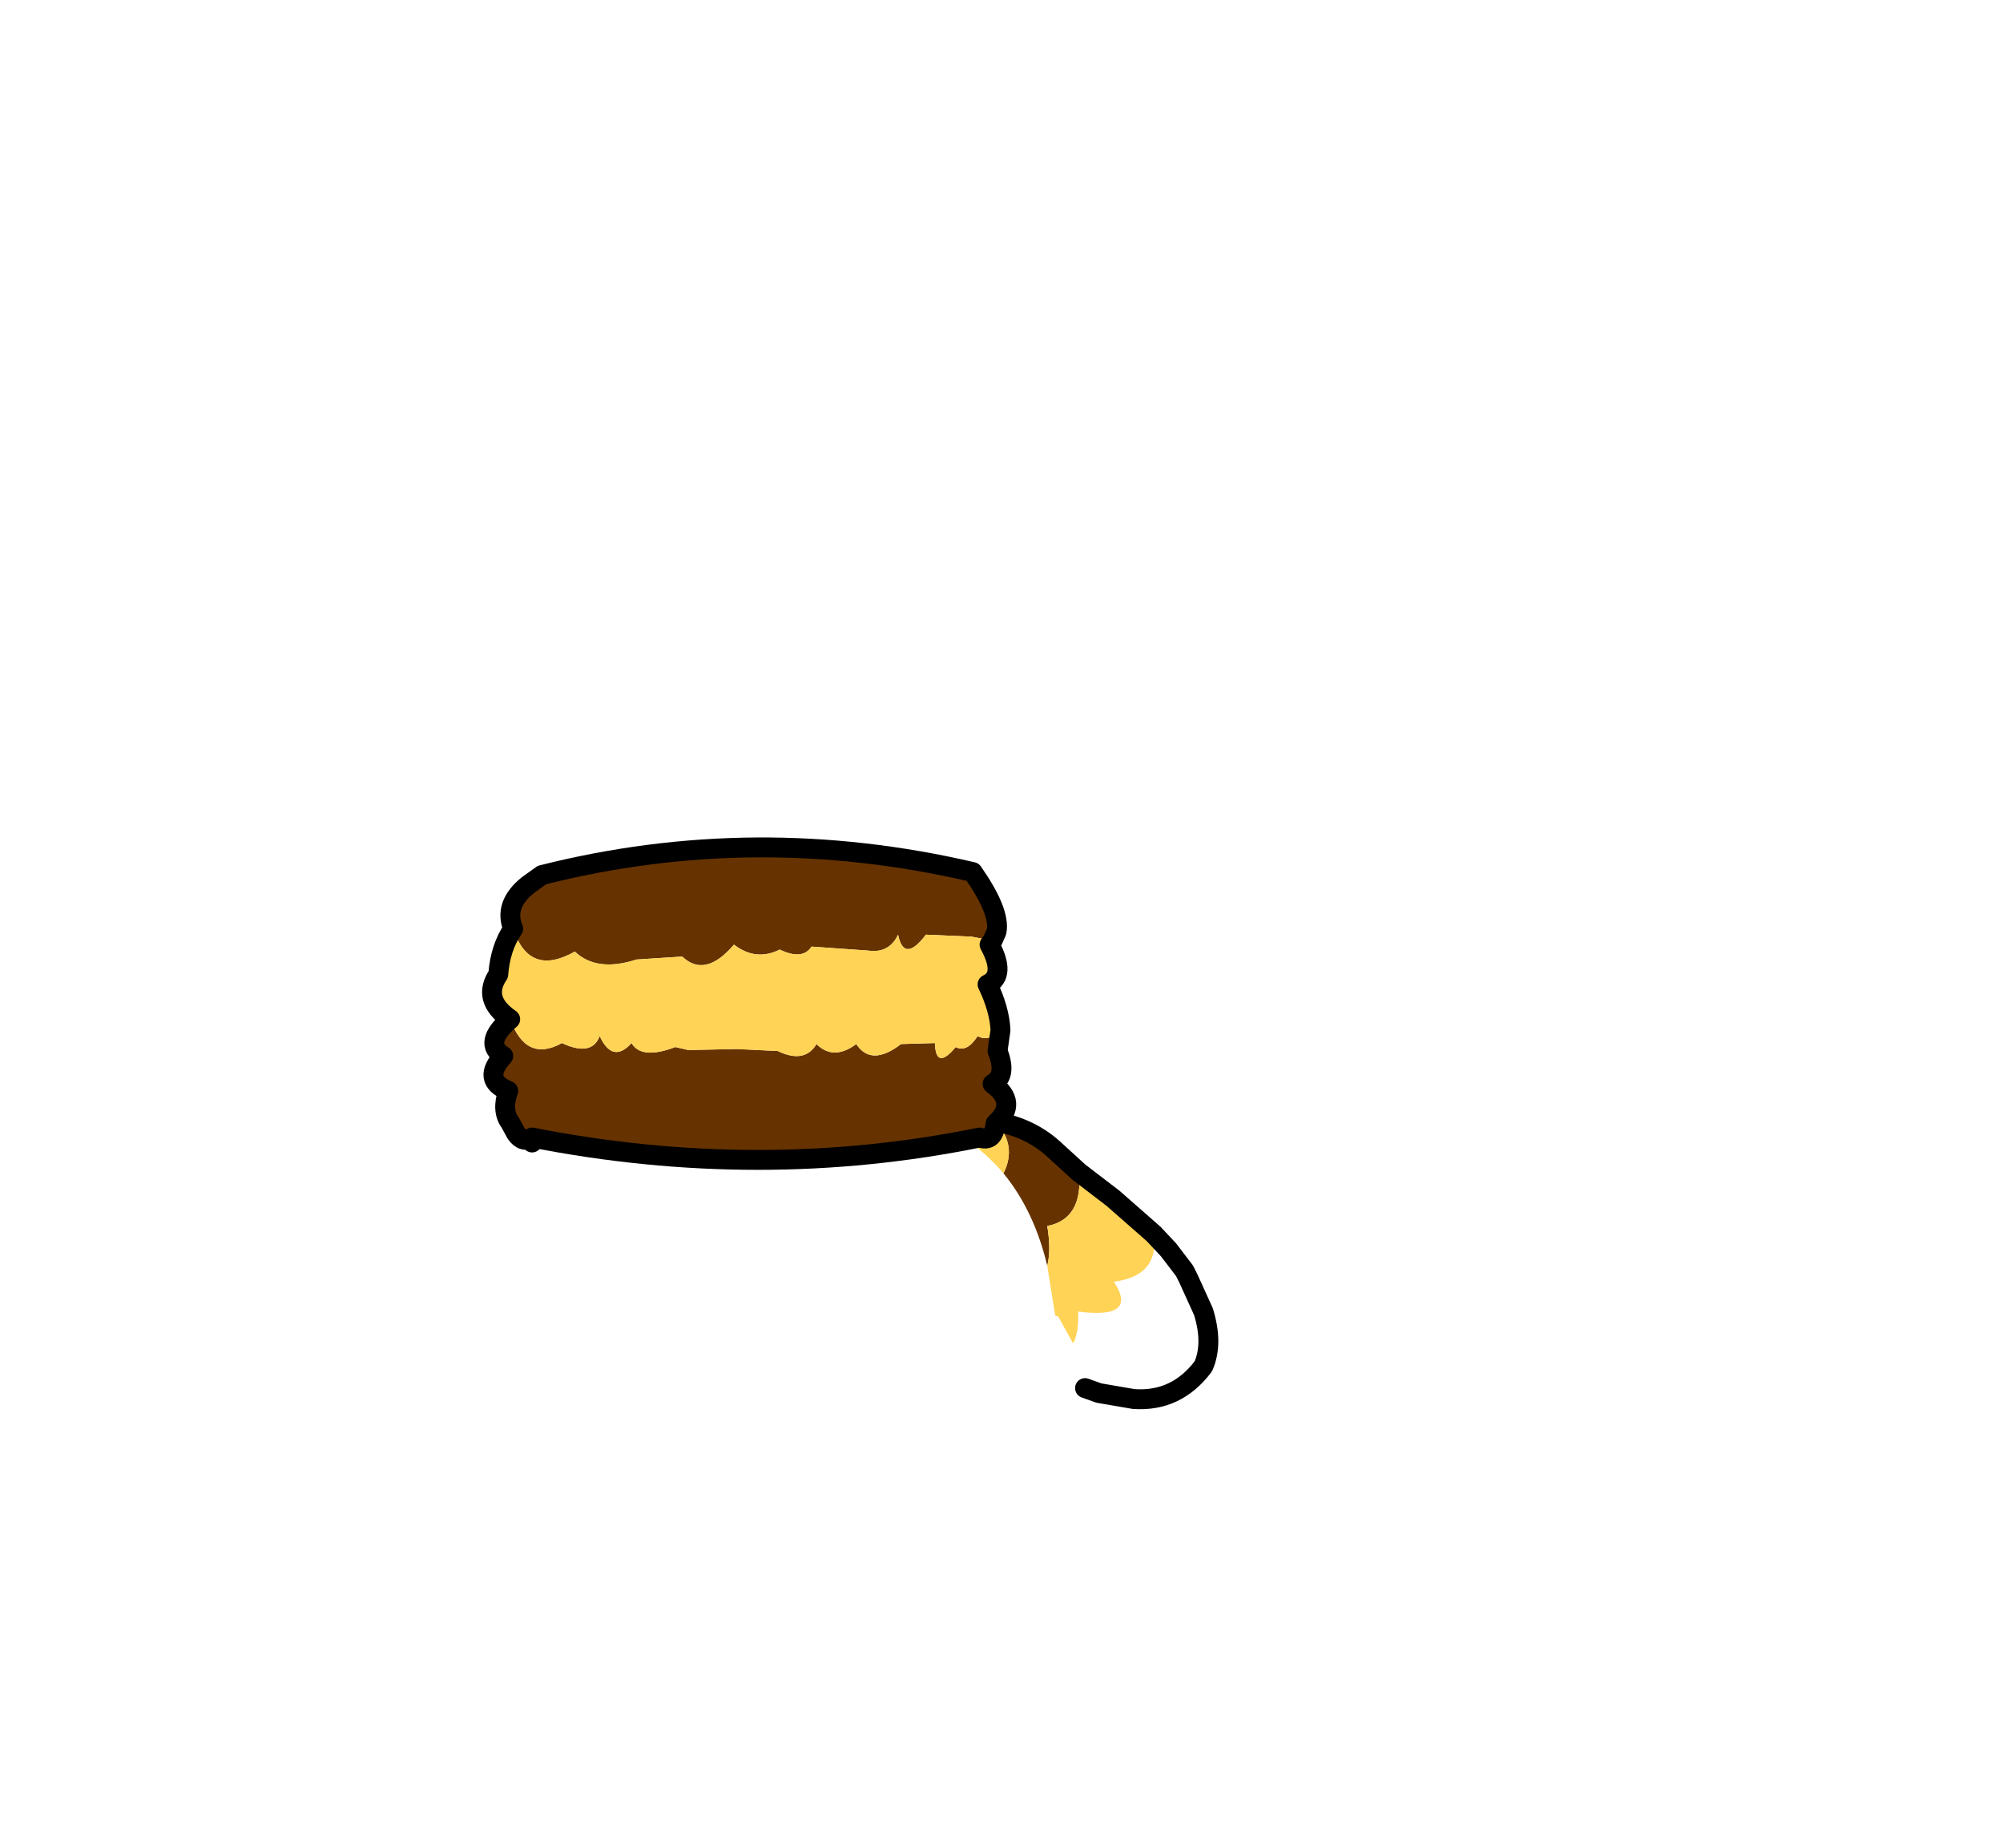
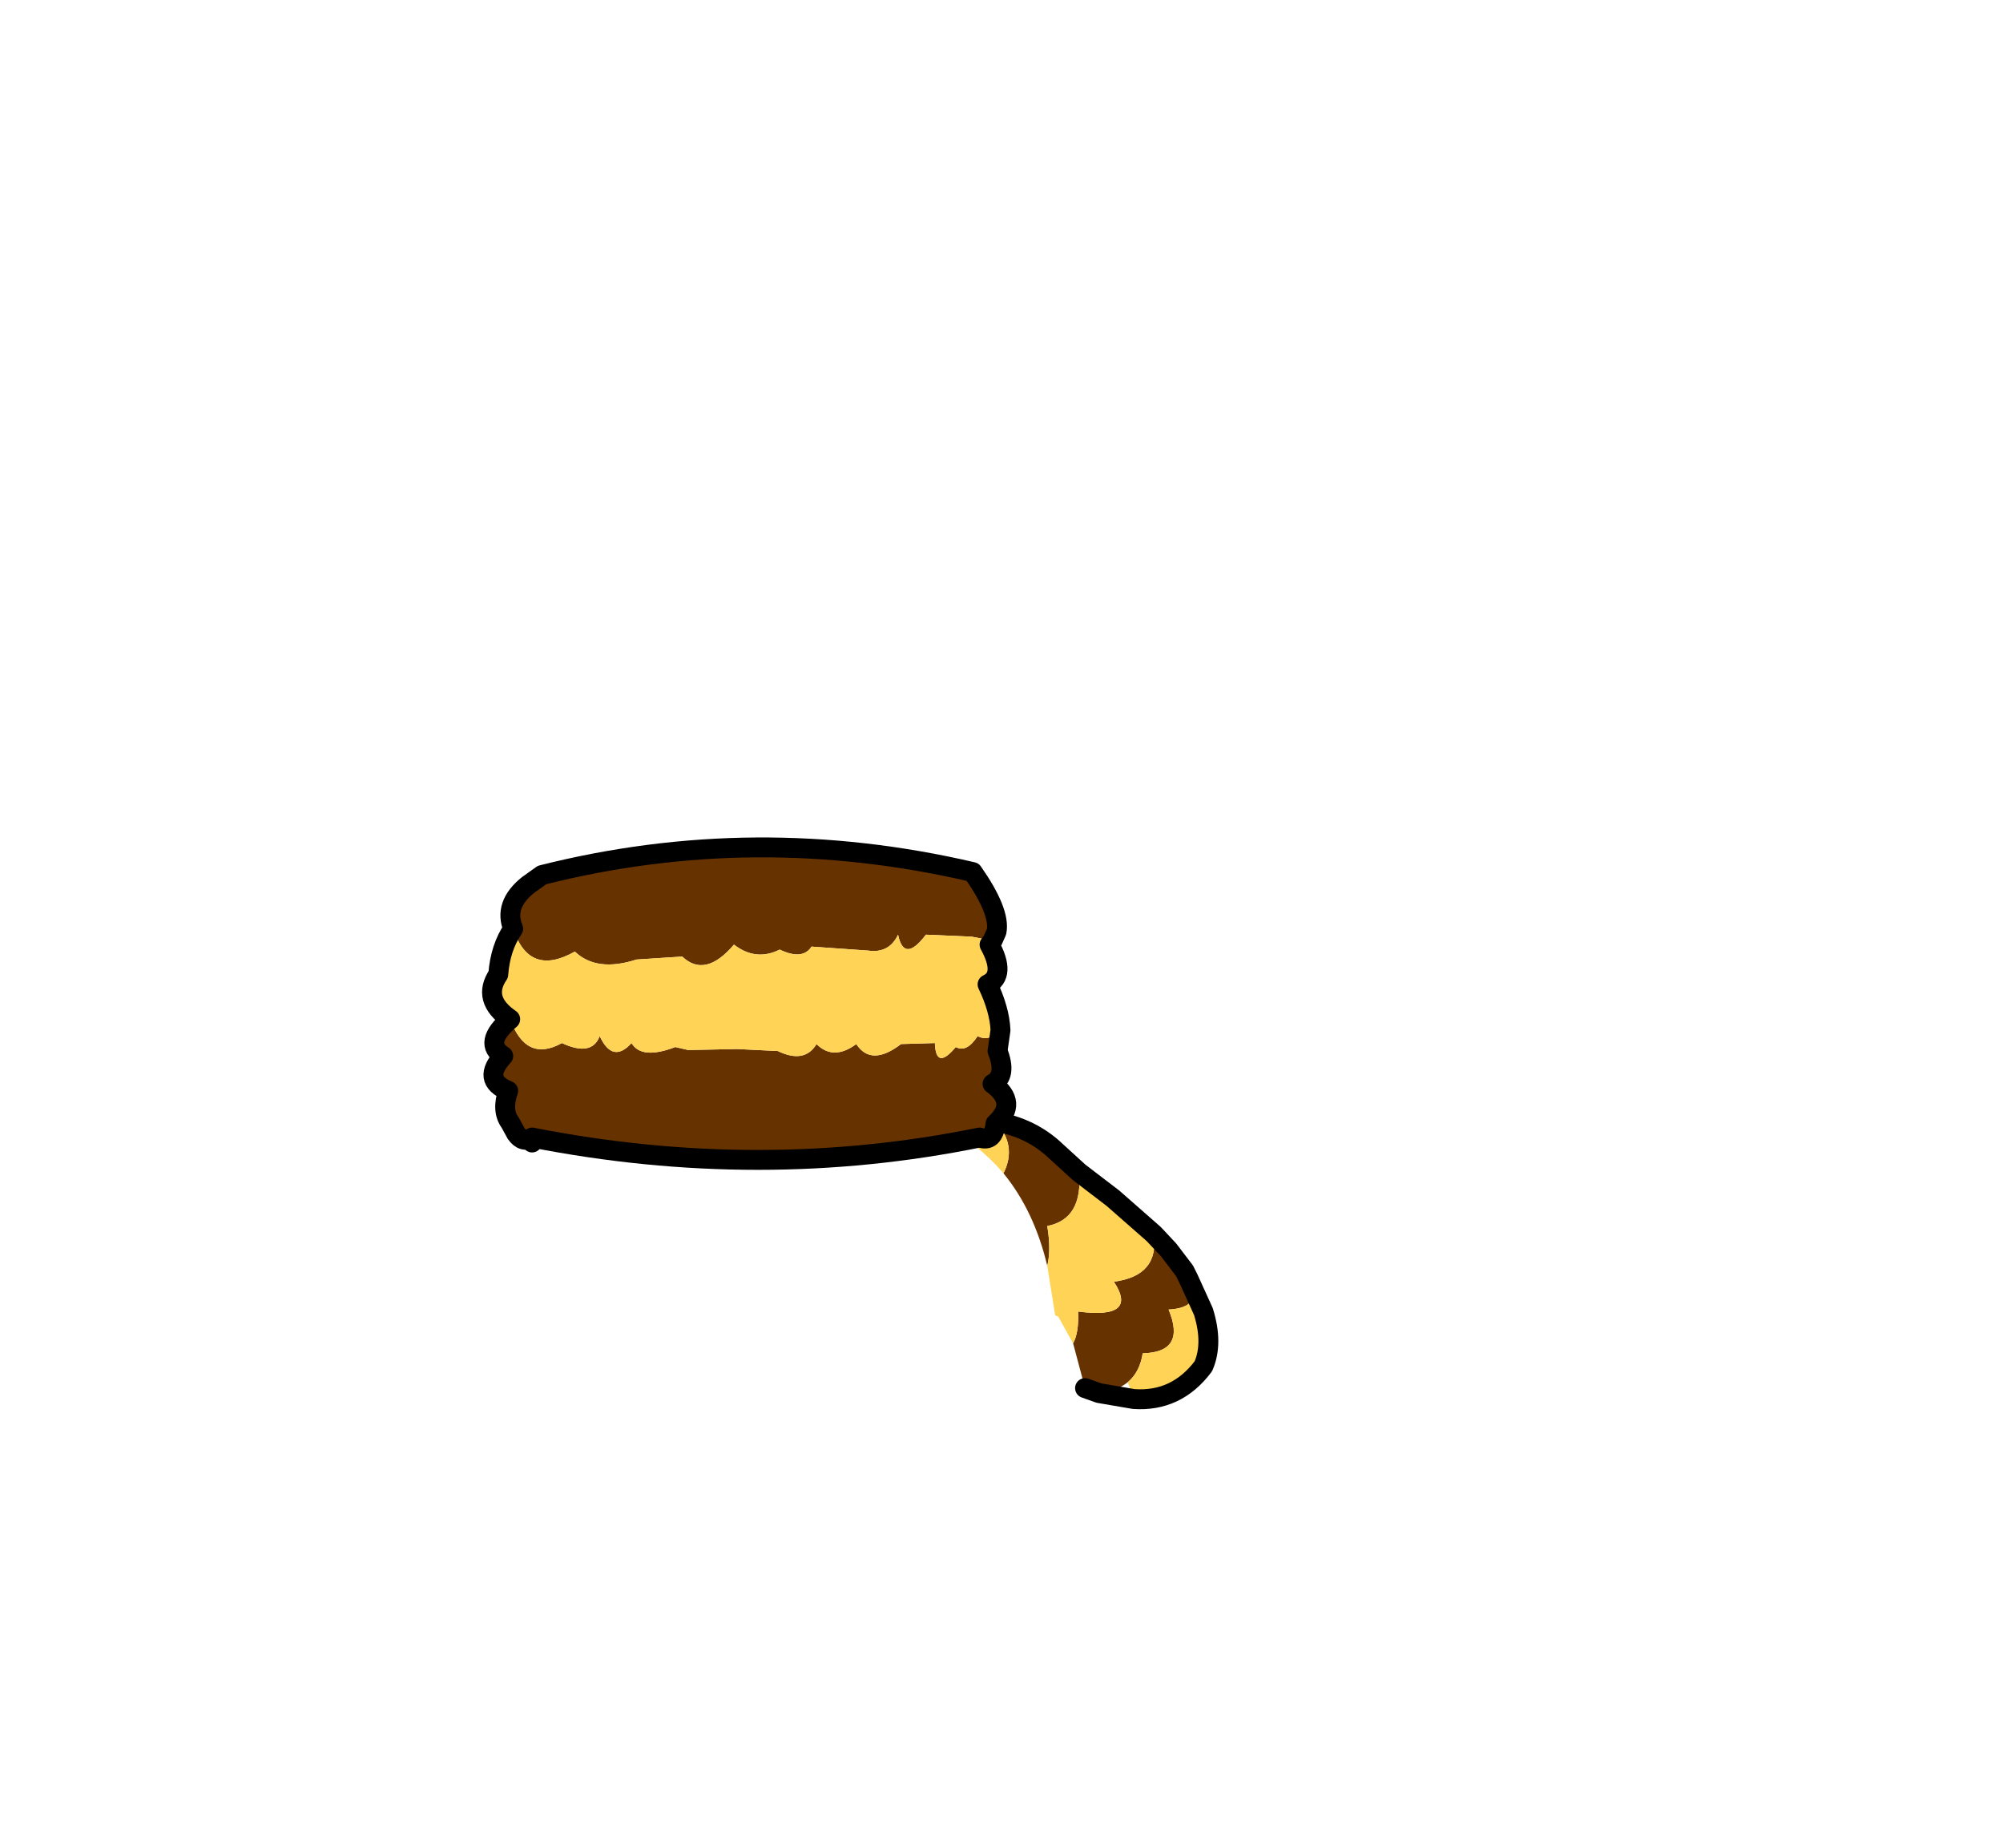
- <svg xmlns="http://www.w3.org/2000/svg" xmlns:xlink="http://www.w3.org/1999/xlink" height="92.9" width="100.7">
-   <g transform="translate(38.65 49.75)">
-     <use height="18.5" transform="translate(-12.4 2.6)" width="35" xlink:href="#a" />
-     <use height="16.7" transform="translate(-14.4 -7.65)" width="26.85" xlink:href="#b" />
+ <svg xmlns="http://www.w3.org/2000/svg" xmlns:xlink="http://www.w3.org/1999/xlink" height="92.9px" width="100.7px">
+   <g transform="matrix(1.0, 0.0, 0.0, 1.0, 38.65, 49.75)">
+     <use height="18.5" transform="matrix(1.0, 0.0, 0.0, 1.0, -12.4, 2.6)" width="35.0" xlink:href="#shape0" />
+     <use height="16.7" transform="matrix(1.0, 0.0, 0.0, 1.0, -14.4, -7.65)" width="26.85" xlink:href="#sprite0" />
  </g>
  <defs>
-     <g id="a">
-       <path d="M11.4 6.65q1.8.3 3.05 1.5L15.6 9.2q.2 2.35-1.6 2.7.2 1.2 0 2-.65-2.75-2.2-4.65.7-1.4-.4-2.6" fill="#630" fill-rule="evenodd" transform="translate(12.4 -2.6)" />
-       <path d="M8.25 6.6q1.25-.15 2.5 0h.3l.35.05q1.1 1.2.4 2.6-1.45-1.7-3.55-2.65m7.35 2.6 1.7 1.3 2.05 1.8q.3 2.1-2 2.4 1.25 1.9-1.8 1.5.05 1.05-.25 1.6l-.75-1.35-.15-.05-.4-2.5q.2-.8 0-2 1.8-.35 1.6-2.7" fill="#ffd355" fill-rule="evenodd" transform="translate(12.4 -2.6)" />
-       <path d="m19.35 12.3.75.8.8 1.05.2.4.75 1.65q.5 1.6 0 2.75-1.35 1.8-3.5 1.65l-1.75-.3-.7-.25M11.15 4.1q-.05-.6.35-1M8.25 6.6q1.25-.15 2.5 0h.3l.35.05q1.8.3 3.05 1.5L15.6 9.2l1.7 1.3 2.05 1.8M-11.9 7.7v-.25" fill="none" stroke="#000" stroke-linecap="round" stroke-linejoin="round" transform="translate(12.4 -2.6)" />
+     <g id="shape0" transform="matrix(1.0, 0.0, 0.0, 1.0, 12.4, -2.6)">
+       <path d="M16.6 20.3 L15.9 20.05 15.3 17.8 Q15.6 17.25 15.55 16.2 18.6 16.6 17.35 14.7 19.65 14.4 19.35 12.3 L20.1 13.1 20.9 14.15 21.1 14.55 Q21.9 16.0 20.1 16.1 21.0 18.25 18.8 18.3 18.65 19.25 18.05 19.75 17.5 20.2 16.6 20.3 M14.0 13.9 Q13.35 11.15 11.8 9.25 12.5 7.85 11.4 6.65 13.2 6.95 14.45 8.15 L15.6 9.2 Q15.8 11.55 14.0 11.9 14.2 13.1 14.0 13.9" fill="#663300" fill-rule="evenodd" stroke="none" />
+       <path d="M21.1 14.55 L21.85 16.2 Q22.35 17.8 21.85 18.95 20.5 20.75 18.35 20.6 L18.05 19.75 Q18.65 19.25 18.8 18.3 21.0 18.25 20.1 16.1 21.9 16.0 21.1 14.55 M15.3 17.8 L14.55 16.45 14.4 16.4 14.0 13.9 Q14.2 13.1 14.0 11.9 15.8 11.55 15.6 9.2 L17.3 10.5 19.35 12.3 Q19.65 14.4 17.35 14.7 18.6 16.6 15.55 16.2 15.6 17.25 15.3 17.8 M11.8 9.25 Q10.35 7.55 8.25 6.6 9.5 6.45 10.75 6.6 L11.05 6.6 11.4 6.65 Q12.5 7.85 11.8 9.25" fill="#ffd355" fill-rule="evenodd" stroke="none" />
+       <path d="M21.1 14.55 L21.85 16.2 Q22.35 17.8 21.85 18.95 20.5 20.75 18.35 20.6 L16.6 20.3 15.9 20.05 M8.25 6.6 Q9.5 6.45 10.75 6.6 L11.05 6.6 11.4 6.65 Q13.2 6.95 14.45 8.15 L15.6 9.2 17.3 10.5 19.35 12.3 20.1 13.1 20.9 14.15 21.1 14.55 M11.15 4.1 Q11.1 3.5 11.5 3.1 M-11.9 7.7 L-11.9 7.45" fill="none" stroke="#000000" stroke-linecap="round" stroke-linejoin="round" stroke-width="1.0" />
    </g>
-     <g id="c">
-       <path d="m12.2-3.15-1.05-.2-2.3-.1q-1.1 1.45-1.4 0-.45.95-1.5.8l-2.85-.2q-.45.7-1.6.15-1.2.6-2.3-.25-1.45 1.7-2.6.6l-2.3.15q-2 .65-3.1-.4-2.3 1.3-3.1-1.15-.5-1.2.75-2.2l.7-.5Q.25-9.15 11.2-6.6q1.4 2 1.2 3l-.2.45M-12.05.8q.8 2.2 2.6 1.2 1.5.7 1.9-.35.65 1.4 1.6.35.5.85 2.2.2l.65.15 2.45-.05 2.05.1q1.35.65 1.95-.35.85.85 2 0 .75 1.15 2.25 0L9.3 2q.05 1.4 1.05.2.55.3 1.1-.55.55.3 1.15-.3l-.15 1.05q.5 1.25-.25 1.65 1.3.95.15 2-.1.95-.8.7Q.5 9-10.95 6.75q-.45.3-.8-.2l-.3-.55q-.45-.6-.1-1.6-1.35-.55-.25-1.75-1.05-.65.35-1.85" fill="#630" fill-rule="evenodd" transform="translate(13.45 8.35)" />
-       <path d="M-11.9-3.75q.8 2.45 3.1 1.15 1.1 1.05 3.1.4l2.3-.15q1.15 1.1 2.6-.6 1.1.85 2.3.25 1.15.55 1.6-.15l2.85.2q1.05.15 1.5-.8.3 1.45 1.4 0l2.3.1 1.05.2-.15.2q.85 1.55-.1 2 .6 1.25.65 2.3-.6.6-1.15.3-.55.85-1.1.55-1 1.2-1.05-.2l-1.7.05q-1.5 1.15-2.25 0-1.15.85-2 0-.6 1-1.95.35l-2.05-.1-2.45.05-.65-.15q-1.7.65-2.2-.2-.95 1.05-1.6-.35-.4 1.05-1.9.35-1.8 1-2.6-1.2-1.45-1-.6-2.25.1-1.35.75-2.3" fill="#ffd355" fill-rule="evenodd" transform="translate(13.45 8.35)" />
-       <path d="m12.2-3.15.2-.45q.2-1-1.2-3-10.95-2.55-21.65.15l-.7.5q-1.25 1-.75 2.2-.65.95-.75 2.3-.85 1.25.6 2.25-1.4 1.2-.35 1.85-1.1 1.2.25 1.75-.35 1 .1 1.6l.3.55q.35.5.8.2Q.5 9 11.55 6.75q.7.25.8-.7 1.15-1.05-.15-2 .75-.4.25-1.65l.15-1.05q-.05-1.05-.65-2.3.95-.45.1-2l.15-.2Z" fill="none" stroke="#000" stroke-linecap="round" stroke-linejoin="round" transform="translate(13.45 8.35)" />
+     <g id="sprite0" transform="matrix(1.0, 0.0, 0.0, 1.0, 13.45, 8.35)">
+       <use height="16.7" transform="matrix(1.0, 0.0, 0.0, 1.0, -13.45, -8.35)" width="26.85" xlink:href="#shape1" />
    </g>
-     <use height="16.7" width="26.85" xlink:href="#c" id="b" />
+     <g id="shape1" transform="matrix(1.0, 0.0, 0.0, 1.0, 13.45, 8.35)">
+       <path d="M12.2 -3.15 L11.15 -3.35 8.85 -3.45 Q7.75 -2.0 7.45 -3.45 7.0 -2.5 5.95 -2.65 L3.1 -2.85 Q2.65 -2.15 1.5 -2.7 0.3 -2.1 -0.8 -2.95 -2.25 -1.25 -3.4 -2.35 L-5.7 -2.2 Q-7.7 -1.55 -8.8 -2.6 -11.1 -1.3 -11.9 -3.75 -12.4 -4.95 -11.15 -5.95 L-10.45 -6.45 Q0.25 -9.15 11.2 -6.6 12.6 -4.6 12.4 -3.6 L12.2 -3.15 M-12.05 0.8 Q-11.25 3.0 -9.45 2.0 -7.95 2.7 -7.55 1.65 -6.9 3.05 -5.95 2.0 -5.45 2.85 -3.75 2.2 L-3.1 2.35 -0.65 2.3 1.4 2.4 Q2.75 3.05 3.35 2.05 4.2 2.9 5.35 2.05 6.1 3.2 7.6 2.05 L9.3 2.0 Q9.35 3.4 10.35 2.2 10.9 2.5 11.45 1.65 12.0 1.95 12.6 1.35 L12.45 2.4 Q12.95 3.65 12.2 4.05 13.5 5.0 12.35 6.05 12.25 7.0 11.55 6.75 0.5 9.0 -10.95 6.75 -11.4 7.05 -11.75 6.55 L-12.05 6.0 Q-12.5 5.4 -12.15 4.4 -13.5 3.85 -12.4 2.65 -13.45 2.0 -12.05 0.8" fill="#663300" fill-rule="evenodd" stroke="none" />
+       <path d="M-11.9 -3.75 Q-11.1 -1.3 -8.8 -2.6 -7.7 -1.55 -5.7 -2.2 L-3.4 -2.35 Q-2.25 -1.25 -0.8 -2.95 0.3 -2.1 1.5 -2.7 2.65 -2.15 3.1 -2.85 L5.95 -2.65 Q7.0 -2.5 7.45 -3.45 7.75 -2.0 8.85 -3.45 L11.15 -3.35 12.2 -3.15 12.05 -2.95 Q12.9 -1.4 11.95 -0.95 12.55 0.3 12.6 1.35 12.0 1.95 11.45 1.65 10.9 2.5 10.35 2.2 9.35 3.4 9.3 2.0 L7.6 2.05 Q6.1 3.2 5.35 2.05 4.2 2.9 3.35 2.05 2.75 3.05 1.4 2.4 L-0.65 2.3 -3.1 2.35 -3.75 2.2 Q-5.45 2.85 -5.95 2.0 -6.9 3.05 -7.55 1.65 -7.95 2.7 -9.45 2.0 -11.25 3.0 -12.05 0.8 -13.5 -0.2 -12.65 -1.45 -12.55 -2.8 -11.9 -3.75" fill="#ffd355" fill-rule="evenodd" stroke="none" />
+       <path d="M12.2 -3.15 L12.4 -3.6 Q12.6 -4.6 11.2 -6.6 0.25 -9.15 -10.45 -6.45 L-11.15 -5.95 Q-12.4 -4.95 -11.9 -3.75 -12.55 -2.8 -12.65 -1.45 -13.5 -0.2 -12.05 0.8 -13.45 2.0 -12.4 2.65 -13.5 3.85 -12.15 4.4 -12.5 5.4 -12.05 6.0 L-11.75 6.55 Q-11.4 7.05 -10.95 6.75 0.5 9.0 11.55 6.75 12.25 7.0 12.35 6.05 13.5 5.0 12.2 4.05 12.95 3.65 12.45 2.4 L12.6 1.35 Q12.55 0.3 11.95 -0.95 12.9 -1.4 12.05 -2.95 L12.2 -3.15 Z" fill="none" stroke="#000000" stroke-linecap="round" stroke-linejoin="round" stroke-width="1.0" />
+     </g>
  </defs>
</svg>
